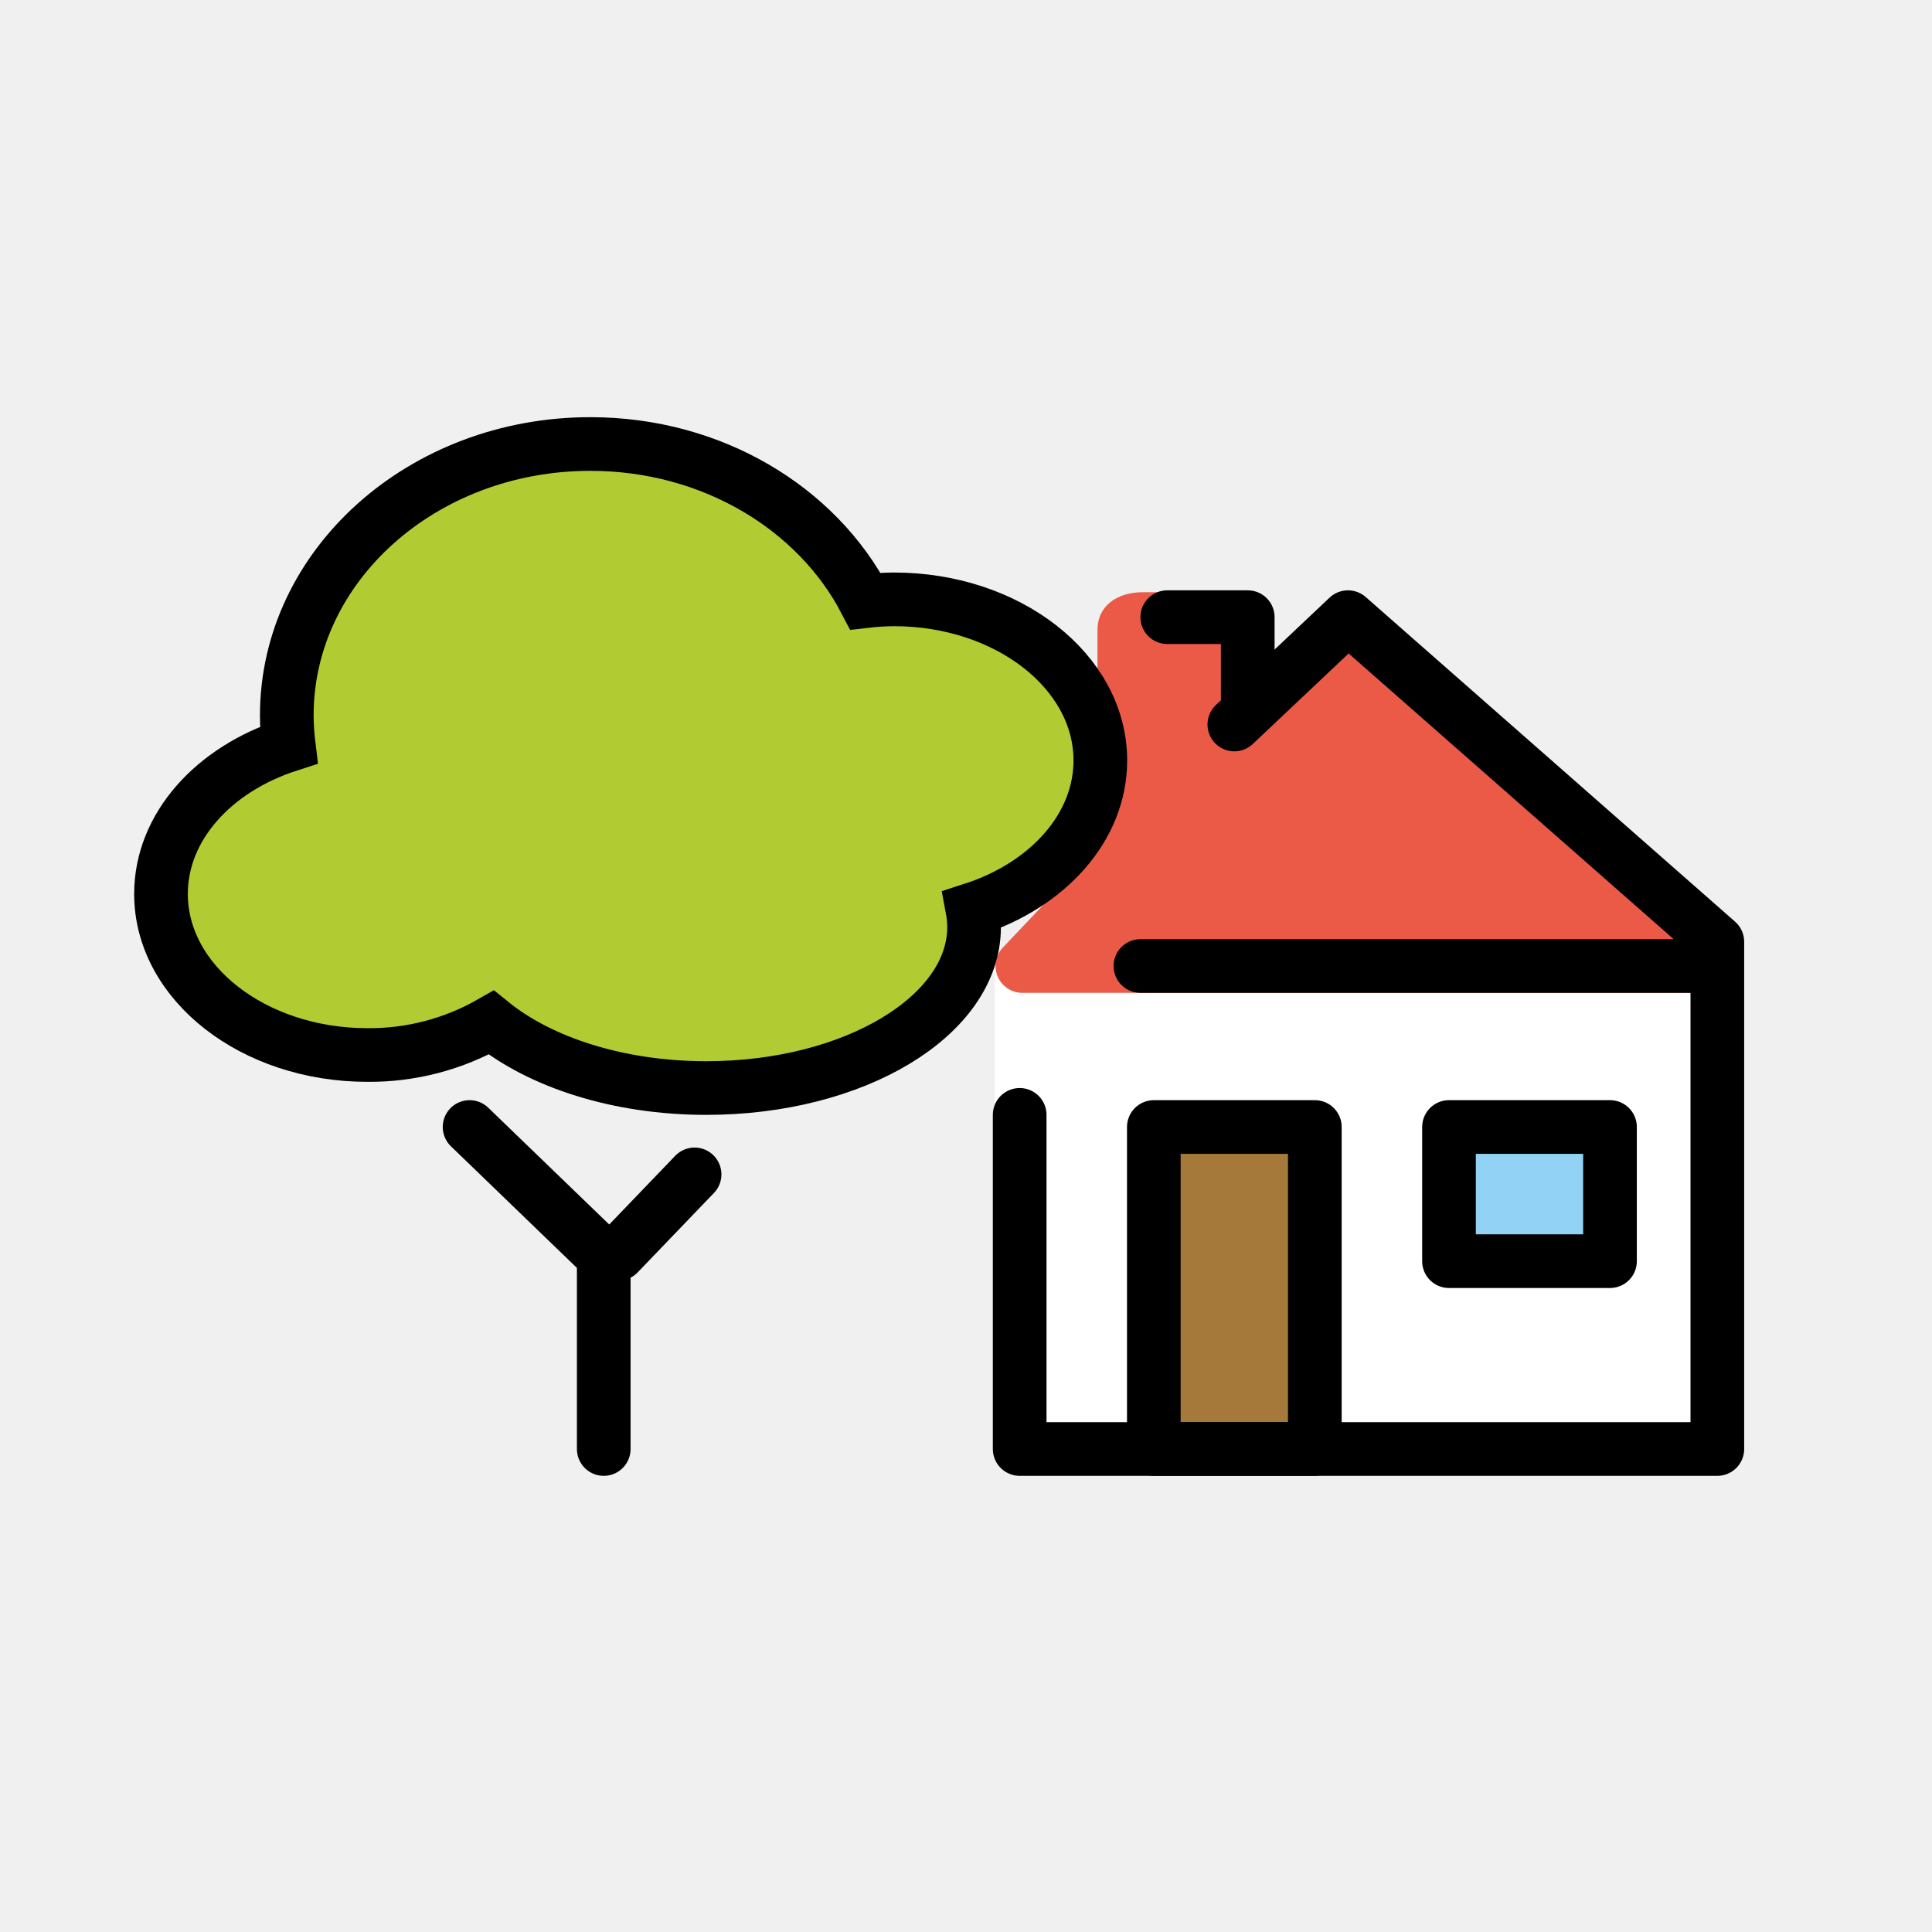
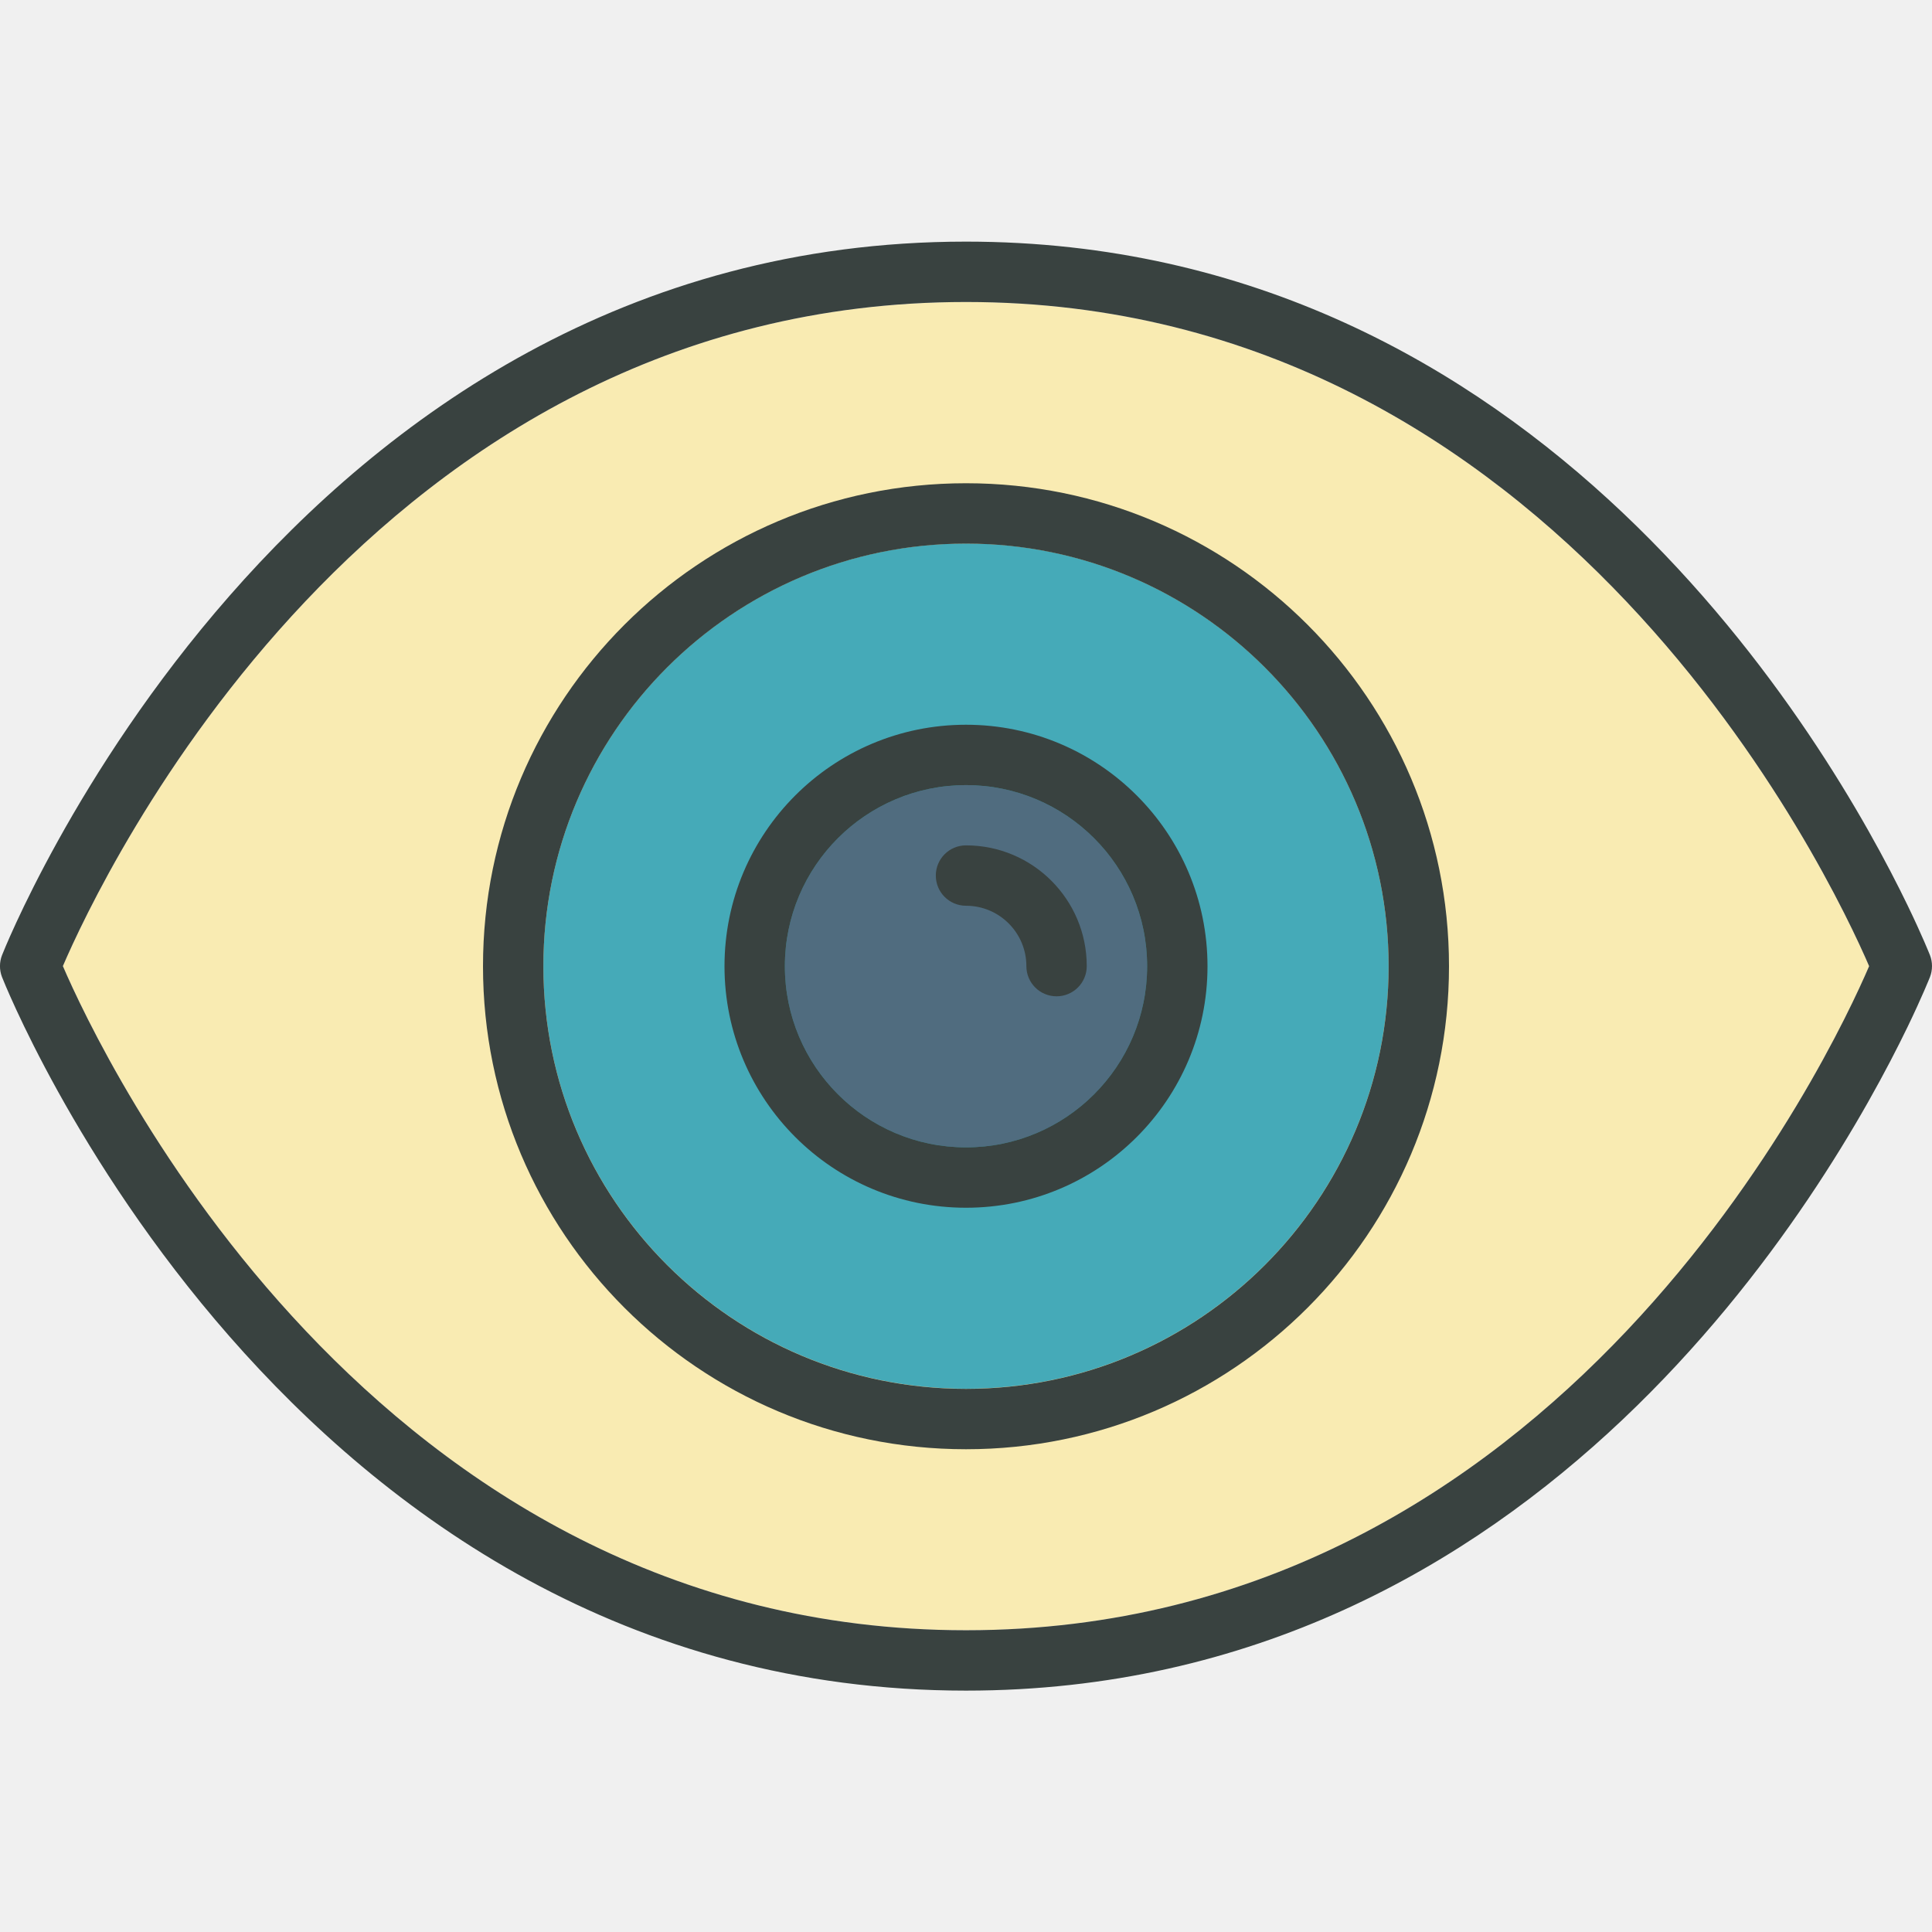
- <svg xmlns="http://www.w3.org/2000/svg" id="emoji" viewBox="0 0 72 72" version="1.1">
-   <g id="color">
-     <rect x="37.075" y="36.053" width="26.884" height="18.114" fill="#FFFFFF" />
-     <polygon fill="#EA5A47" stroke="#EA5A47" stroke-linecap="round" stroke-linejoin="round" stroke-miterlimit="10" stroke-width="2" points="50.235,23.2 38.1,36 63.5,36" />
-     <path fill="#EA5A47" d="M47.3,26l-6.4,6.059v-8.573c0-0.931,0.755-1.416,1.686-1.416h3.028 c0.931,0,1.686,0.485,1.686,1.416C47.3,23.486,47.3,26,47.3,26z" />
-     <rect x="43" y="42" width="6" height="12" fill="#A57939" />
-     <rect x="54" y="42" width="6" height="5" fill="#92D3F5" />
-     <path fill="#B1CC33" d="M41.006,28.339c0-3.312-3.445-6.003-7.694-6.003c-0.355,0.003-0.71,0.025-1.062,0.066 c-1.8-3.455-5.707-5.855-10.25-5.855c-6.248,0-11.312,4.529-11.312,10.114c0.001,0.369,0.025,0.738,0.07,1.104 C7.966,28.666,6,30.81,6,33.314c0,3.312,3.445,6.003,7.694,6.003c1.615,0.014,3.206-0.402,4.614-1.207 c1.818,1.477,4.726,2.438,8.015,2.438c5.511,0,9.978-2.688,9.978-6.003c-0.001-0.219-0.021-0.438-0.061-0.653 C39.036,32.99,41.006,30.845,41.006,28.339z" />
-   </g>
-   <g id="hair" />
-   <g id="skin" />
-   <g id="skin-shadow" />
-   <g id="line">
-     <polyline fill="none" stroke="#000000" stroke-linecap="round" stroke-linejoin="round" stroke-miterlimit="10" stroke-width="2" points="46,27 50.235,23 64,35.098 64,54 38,54 38,41.548" />
-     <rect x="43" y="42" width="6" height="12" fill="none" stroke="#000000" stroke-linecap="round" stroke-linejoin="round" stroke-miterlimit="10" stroke-width="2" />
-     <rect x="54" y="42" width="6" height="5" fill="none" stroke="#000000" stroke-linecap="round" stroke-linejoin="round" stroke-miterlimit="10" stroke-width="2" />
-     <polyline fill="none" stroke="#000000" stroke-linecap="round" stroke-linejoin="round" stroke-miterlimit="10" stroke-width="2" points="43.5,23 46.5,23 46.5,26" />
-     <path fill="none" stroke="#000000" stroke-miterlimit="10" stroke-width="2" d="M31.245,39.34" />
-     <polyline fill="none" stroke="#000000" stroke-linecap="round" stroke-linejoin="round" stroke-width="2" points="22.5,54 22.5,46.827 17.5,42" />
-     <line x1="23.041" x2="25.885" y1="46.727" y2="43.766" fill="none" stroke="#000000" stroke-linecap="round" stroke-linejoin="round" stroke-width="2" />
-     <path fill="none" stroke="#000000" stroke-linecap="round" stroke-miterlimit="10" stroke-width="2" d="M41.006,28.339 c0-3.312-3.445-6.003-7.694-6.003c-0.355,0.003-0.71,0.025-1.062,0.066c-1.8-3.455-5.707-5.855-10.25-5.855 c-6.248,0-11.312,4.529-11.312,10.114c0.001,0.369,0.025,0.738,0.07,1.104C7.966,28.666,6,30.81,6,33.314 c0,3.312,3.445,6.003,7.694,6.003c1.615,0.014,3.206-0.402,4.614-1.207c1.818,1.477,4.726,2.438,8.015,2.438 c5.511,0,9.978-2.688,9.978-6.003c-0.001-0.219-0.021-0.438-0.061-0.653 C39.036,32.99,41.006,30.845,41.006,28.339z" />
-     <line x1="63.5" x2="42.5" y1="36" y2="36" fill="none" stroke="#000000" stroke-linecap="round" stroke-linejoin="round" stroke-miterlimit="10" stroke-width="2" />
+ <svg xmlns="http://www.w3.org/2000/svg" version="1.0" id="Layer_1" width="800px" height="800px" viewBox="0 0 64 64" enable-background="new 0 0 64 64" xml:space="preserve">
+   <g>
+     <path fill="#F9EBB2" d="M32,54.004c-19.686,0-28.677-19.123-29.917-22.001C3.321,29.121,12.288,10.004,32,10.004   c19.686,0,28.677,19.123,29.917,22.001C60.679,34.887,51.712,54.004,32,54.004z" />
+     <circle fill="#45AAB8" cx="32" cy="32.004" r="14" />
+     <circle fill="#506C7F" cx="32" cy="32.008" r="6" />
+     <g>
+       <path fill="#394240" d="M63.934,31.645c-0.015-0.037-0.256-0.646-0.74-1.648C60.597,24.627,51.02,8.004,32,8.004    c-22.568,0-31.842,23.404-31.934,23.641c-0.089,0.231-0.089,0.487,0,0.719C0.158,32.6,9.432,56.004,32,56.004    c19.01,0,28.587-16.605,31.189-21.983c0.486-1.007,0.729-1.62,0.744-1.657C64.022,32.132,64.022,31.876,63.934,31.645z M32,54.004    c-19.686,0-28.677-19.123-29.917-22.001C3.321,29.121,12.288,10.004,32,10.004c19.686,0,28.677,19.123,29.917,22.001    C60.679,34.887,51.712,54.004,32,54.004z" />
+       <path fill="#394240" d="M32,16.008c-8.837,0-16,7.163-16,16s7.163,16,16,16s16-7.163,16-16S40.837,16.008,32,16.008z M32,46.008    c-7.732,0-14-6.268-14-14s6.268-14,14-14s14,6.268,14,14S39.732,46.008,32,46.008z" />
+       <path fill="#394240" d="M32,24.008c-4.418,0-8,3.582-8,8s3.582,8,8,8s8-3.582,8-8S36.418,24.008,32,24.008z M32,38.008    c-3.313,0-6-2.687-6-6s2.687-6,6-6s6,2.687,6,6S35.313,38.008,32,38.008z" />
+       <path fill="#394240" d="M32,28.004c-0.553,0-1,0.447-1,1s0.447,1,1,1c1.104,0,2,0.896,2,2c0,0.553,0.447,1,1,1s1-0.447,1-1    C36,29.795,34.209,28.004,32,28.004z" />
+     </g>
  </g>
</svg>
